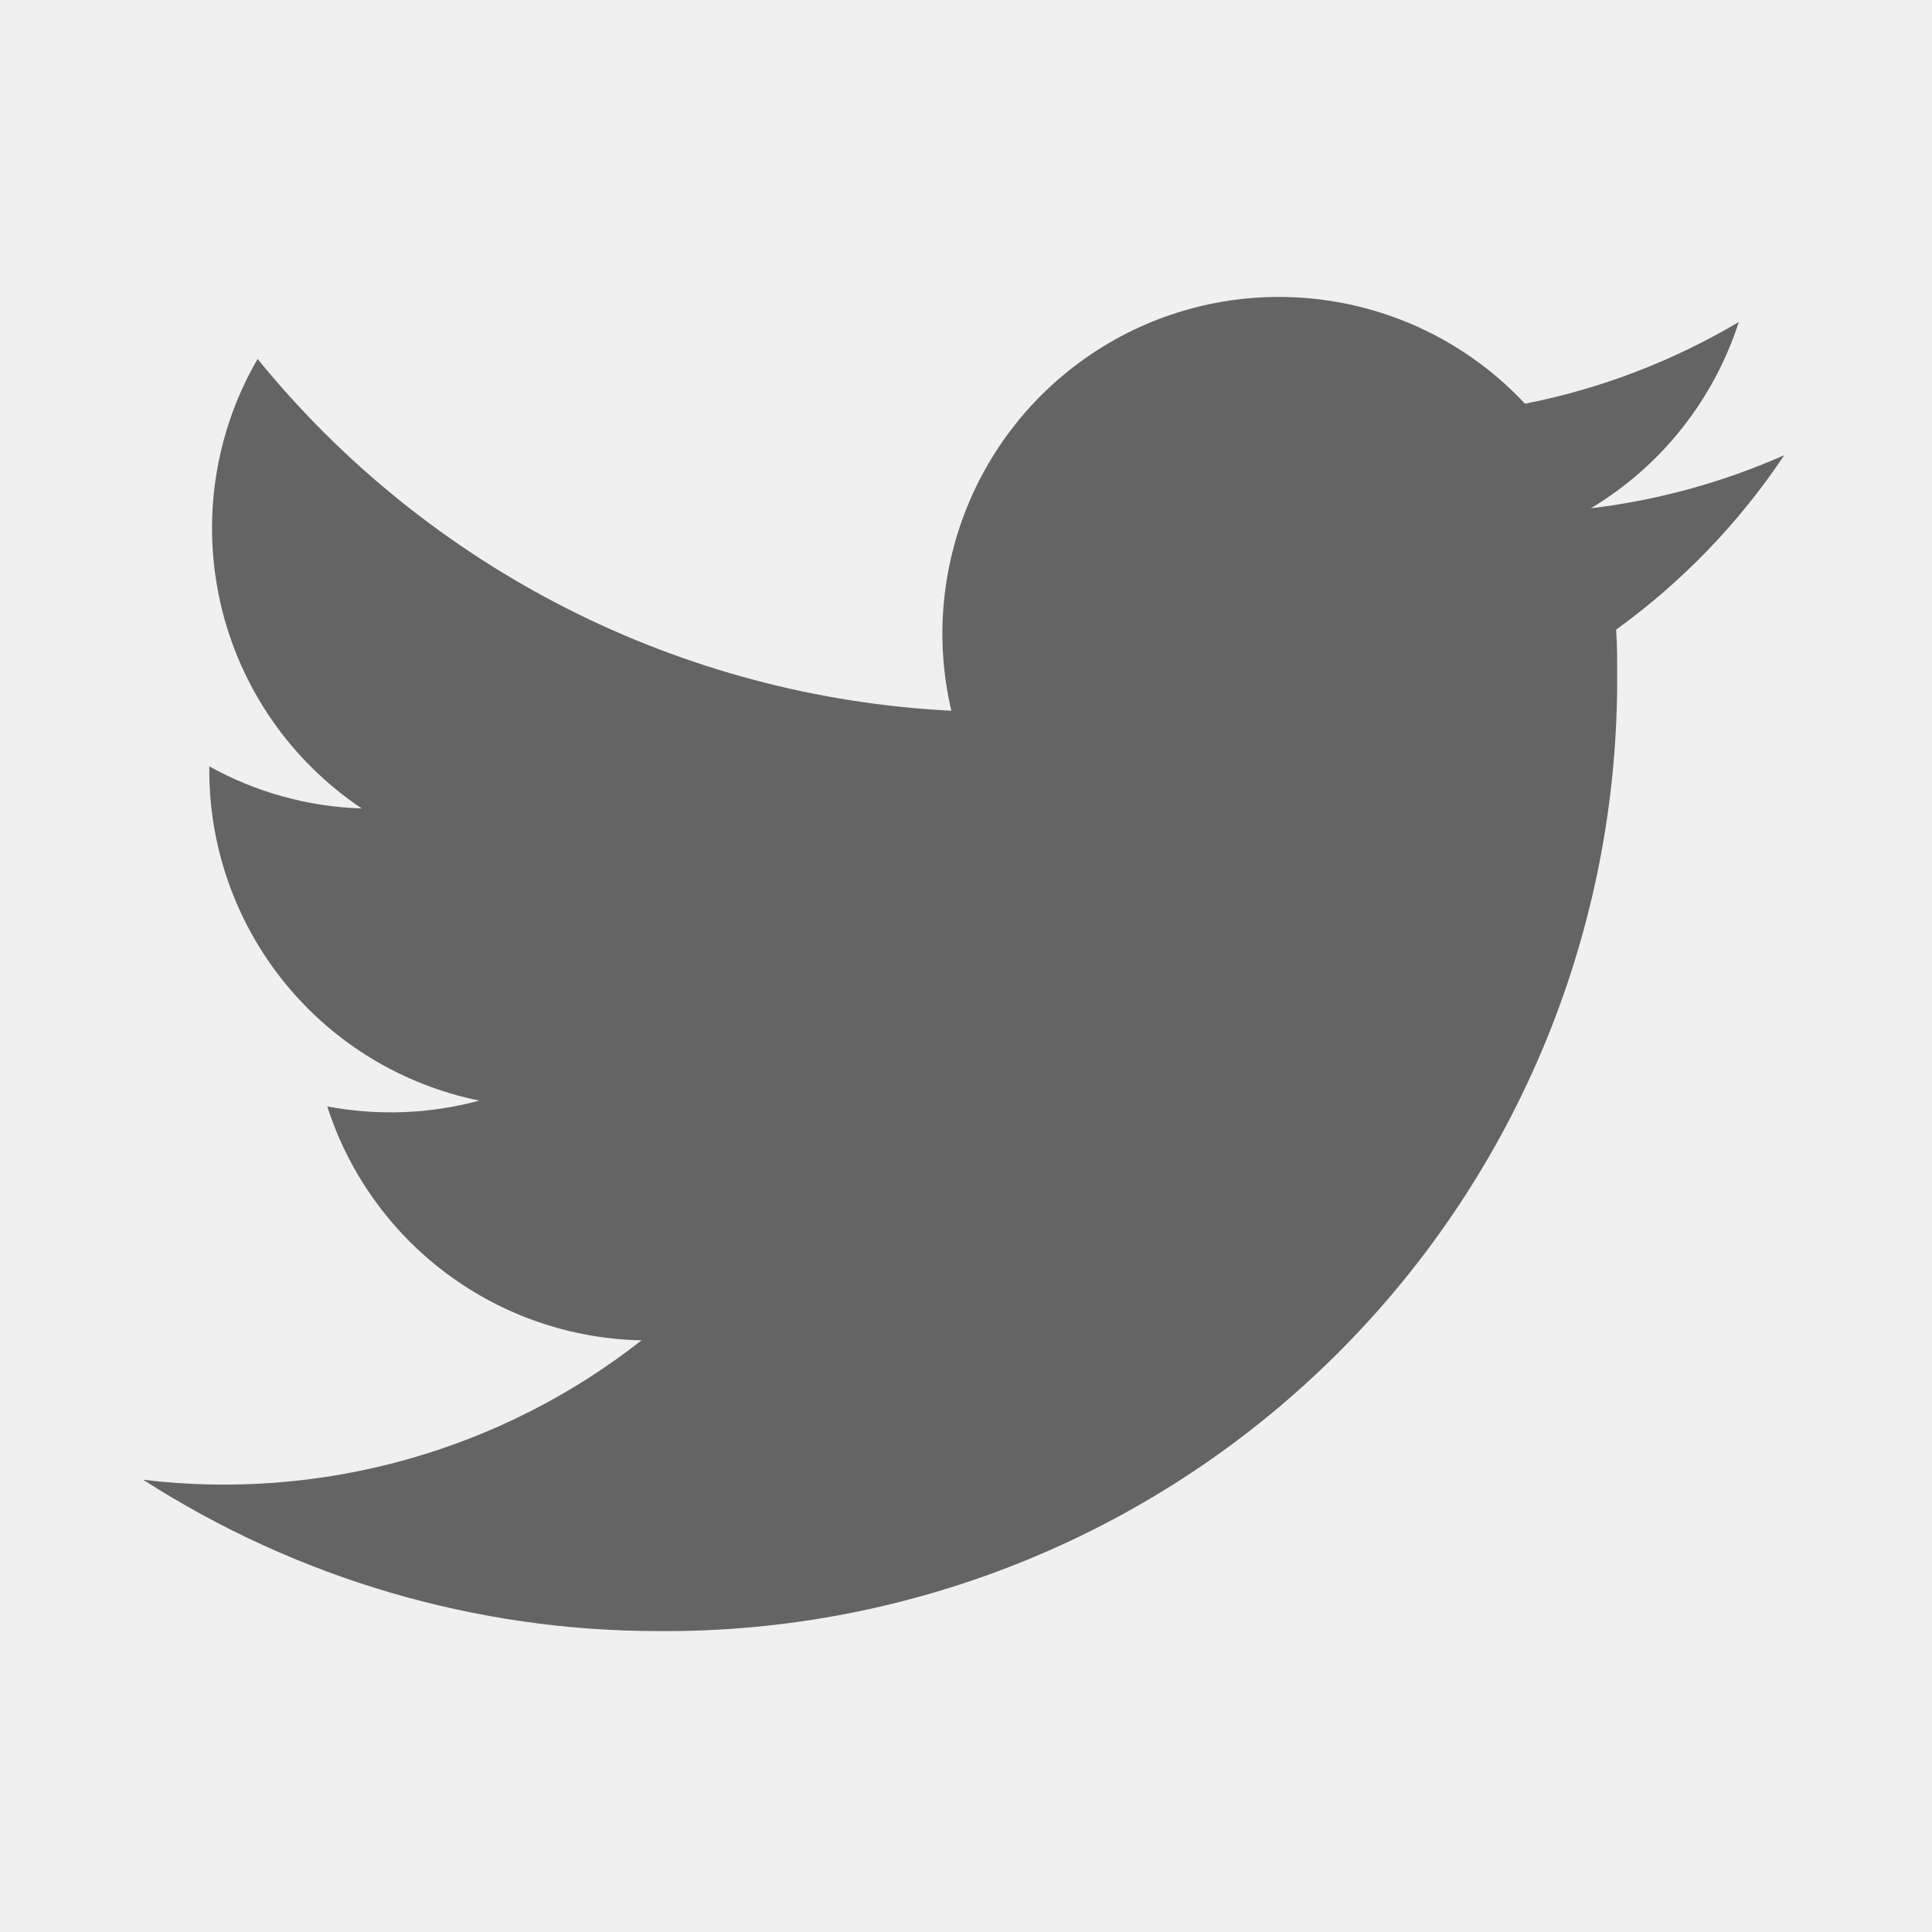
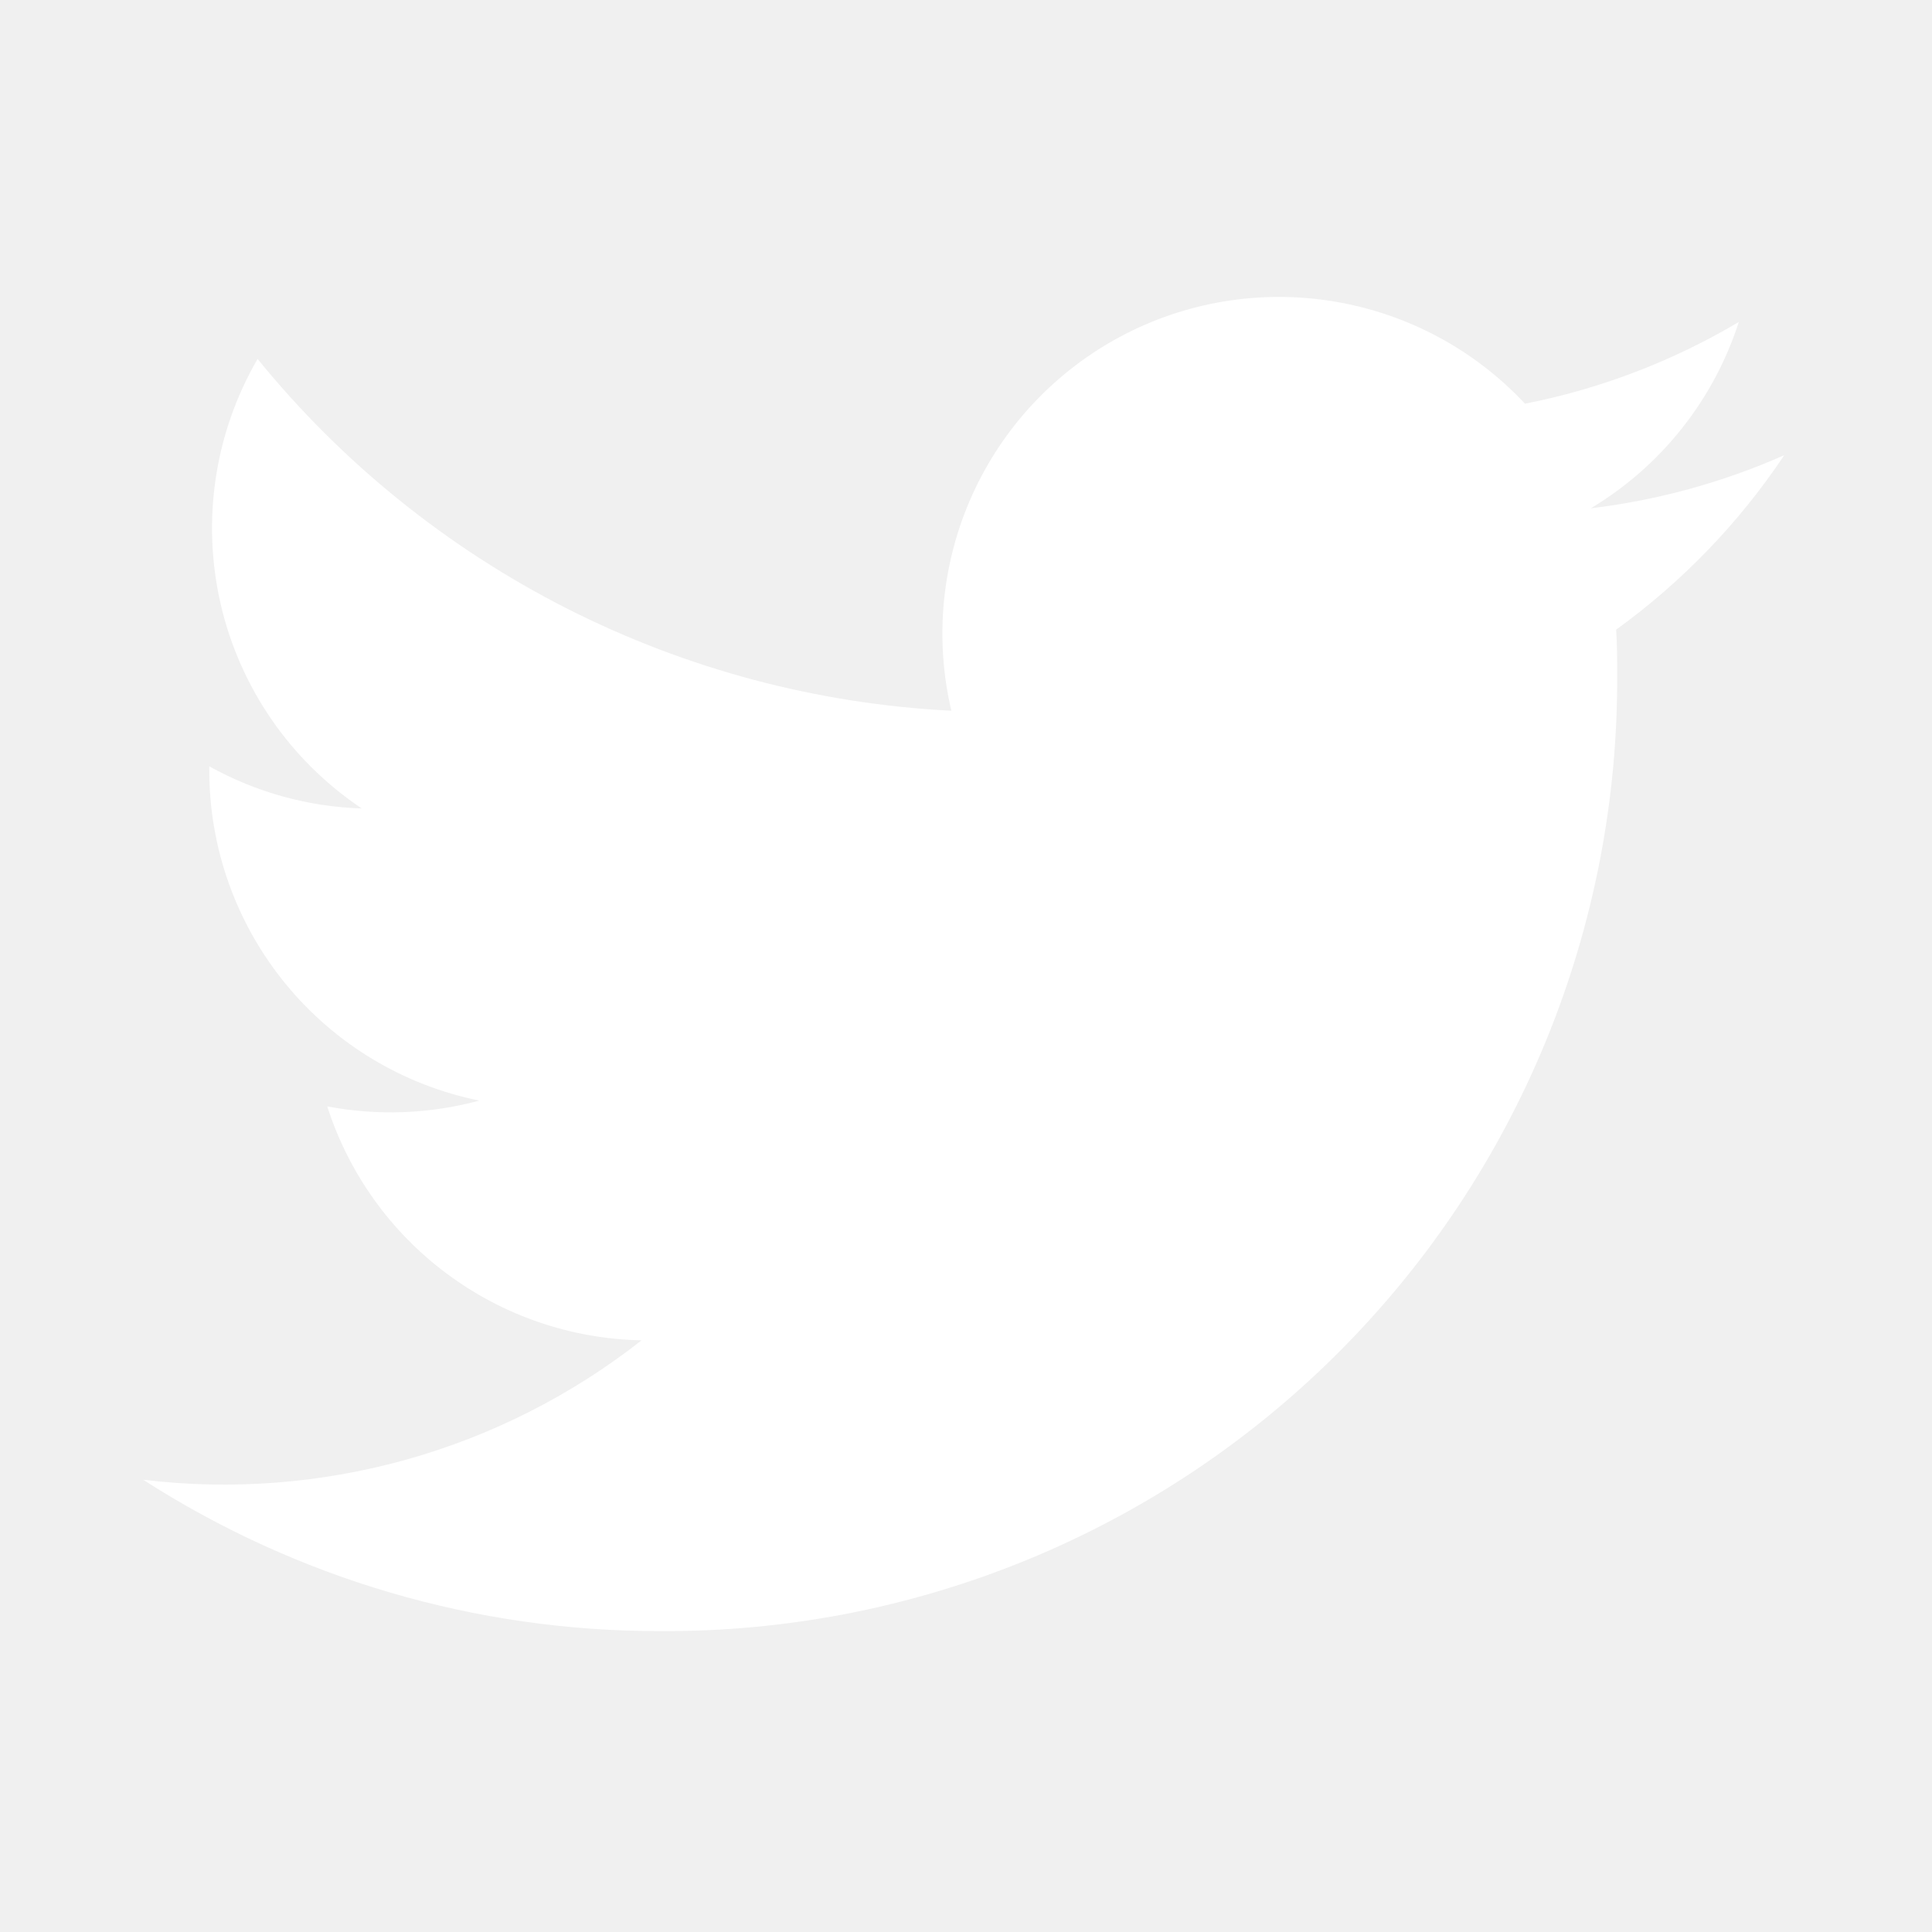
- <svg xmlns="http://www.w3.org/2000/svg" width="24" height="24" viewBox="0 0 24 24" fill="none">
-   <path d="M22.162 5.656C21.399 5.993 20.59 6.215 19.762 6.314C20.635 5.791 21.288 4.968 21.6 4C20.779 4.487 19.881 4.831 18.944 5.015C18.315 4.342 17.48 3.895 16.571 3.745C15.662 3.594 14.728 3.748 13.915 4.183C13.103 4.618 12.456 5.31 12.077 6.15C11.698 6.99 11.607 7.932 11.818 8.829C10.155 8.745 8.529 8.313 7.044 7.56C5.56 6.807 4.25 5.751 3.2 4.459C2.665 5.38 2.502 6.47 2.742 7.507C2.982 8.544 3.609 9.451 4.494 10.043C3.83 10.022 3.181 9.843 2.6 9.52V9.572C2.6 10.537 2.935 11.473 3.546 12.22C4.157 12.967 5.008 13.48 5.954 13.672C5.338 13.839 4.692 13.863 4.065 13.744C4.332 14.575 4.851 15.302 5.552 15.823C6.252 16.344 7.097 16.633 7.97 16.65C7.103 17.331 6.109 17.835 5.047 18.132C3.985 18.429 2.874 18.514 1.779 18.382C3.691 19.611 5.916 20.264 8.189 20.262C9.755 20.273 11.307 19.972 12.756 19.378C14.204 18.784 15.521 17.908 16.628 16.8C17.735 15.693 18.611 14.377 19.205 12.929C19.799 11.48 20.1 9.928 20.089 8.362C20.089 8.182 20.089 8 20.076 7.822C20.895 7.23 21.602 6.497 22.163 5.657L22.162 5.656Z" fill="#646464" />
+ <svg xmlns="http://www.w3.org/2000/svg" width="24" height="24" viewBox="0 0 24 24" fill="#ffffff">
+   <path d="M22.162 5.656C21.399 5.993 20.59 6.215 19.762 6.314C20.635 5.791 21.288 4.968 21.6 4C20.779 4.487 19.881 4.831 18.944 5.015C18.315 4.342 17.48 3.895 16.571 3.745C15.662 3.594 14.728 3.748 13.915 4.183C13.103 4.618 12.456 5.31 12.077 6.15C11.698 6.99 11.607 7.932 11.818 8.829C10.155 8.745 8.529 8.313 7.044 7.56C5.56 6.807 4.25 5.751 3.2 4.459C2.665 5.38 2.502 6.47 2.742 7.507C2.982 8.544 3.609 9.451 4.494 10.043C3.83 10.022 3.181 9.843 2.6 9.52V9.572C2.6 10.537 2.935 11.473 3.546 12.22C4.157 12.967 5.008 13.48 5.954 13.672C5.338 13.839 4.692 13.863 4.065 13.744C4.332 14.575 4.851 15.302 5.552 15.823C6.252 16.344 7.097 16.633 7.97 16.65C7.103 17.331 6.109 17.835 5.047 18.132C3.985 18.429 2.874 18.514 1.779 18.382C3.691 19.611 5.916 20.264 8.189 20.262C9.755 20.273 11.307 19.972 12.756 19.378C14.204 18.784 15.521 17.908 16.628 16.8C17.735 15.693 18.611 14.377 19.205 12.929C19.799 11.48 20.1 9.928 20.089 8.362C20.089 8.182 20.089 8 20.076 7.822C20.895 7.23 21.602 6.497 22.163 5.657L22.162 5.656Z" fill="#ffffff" />
</svg>
